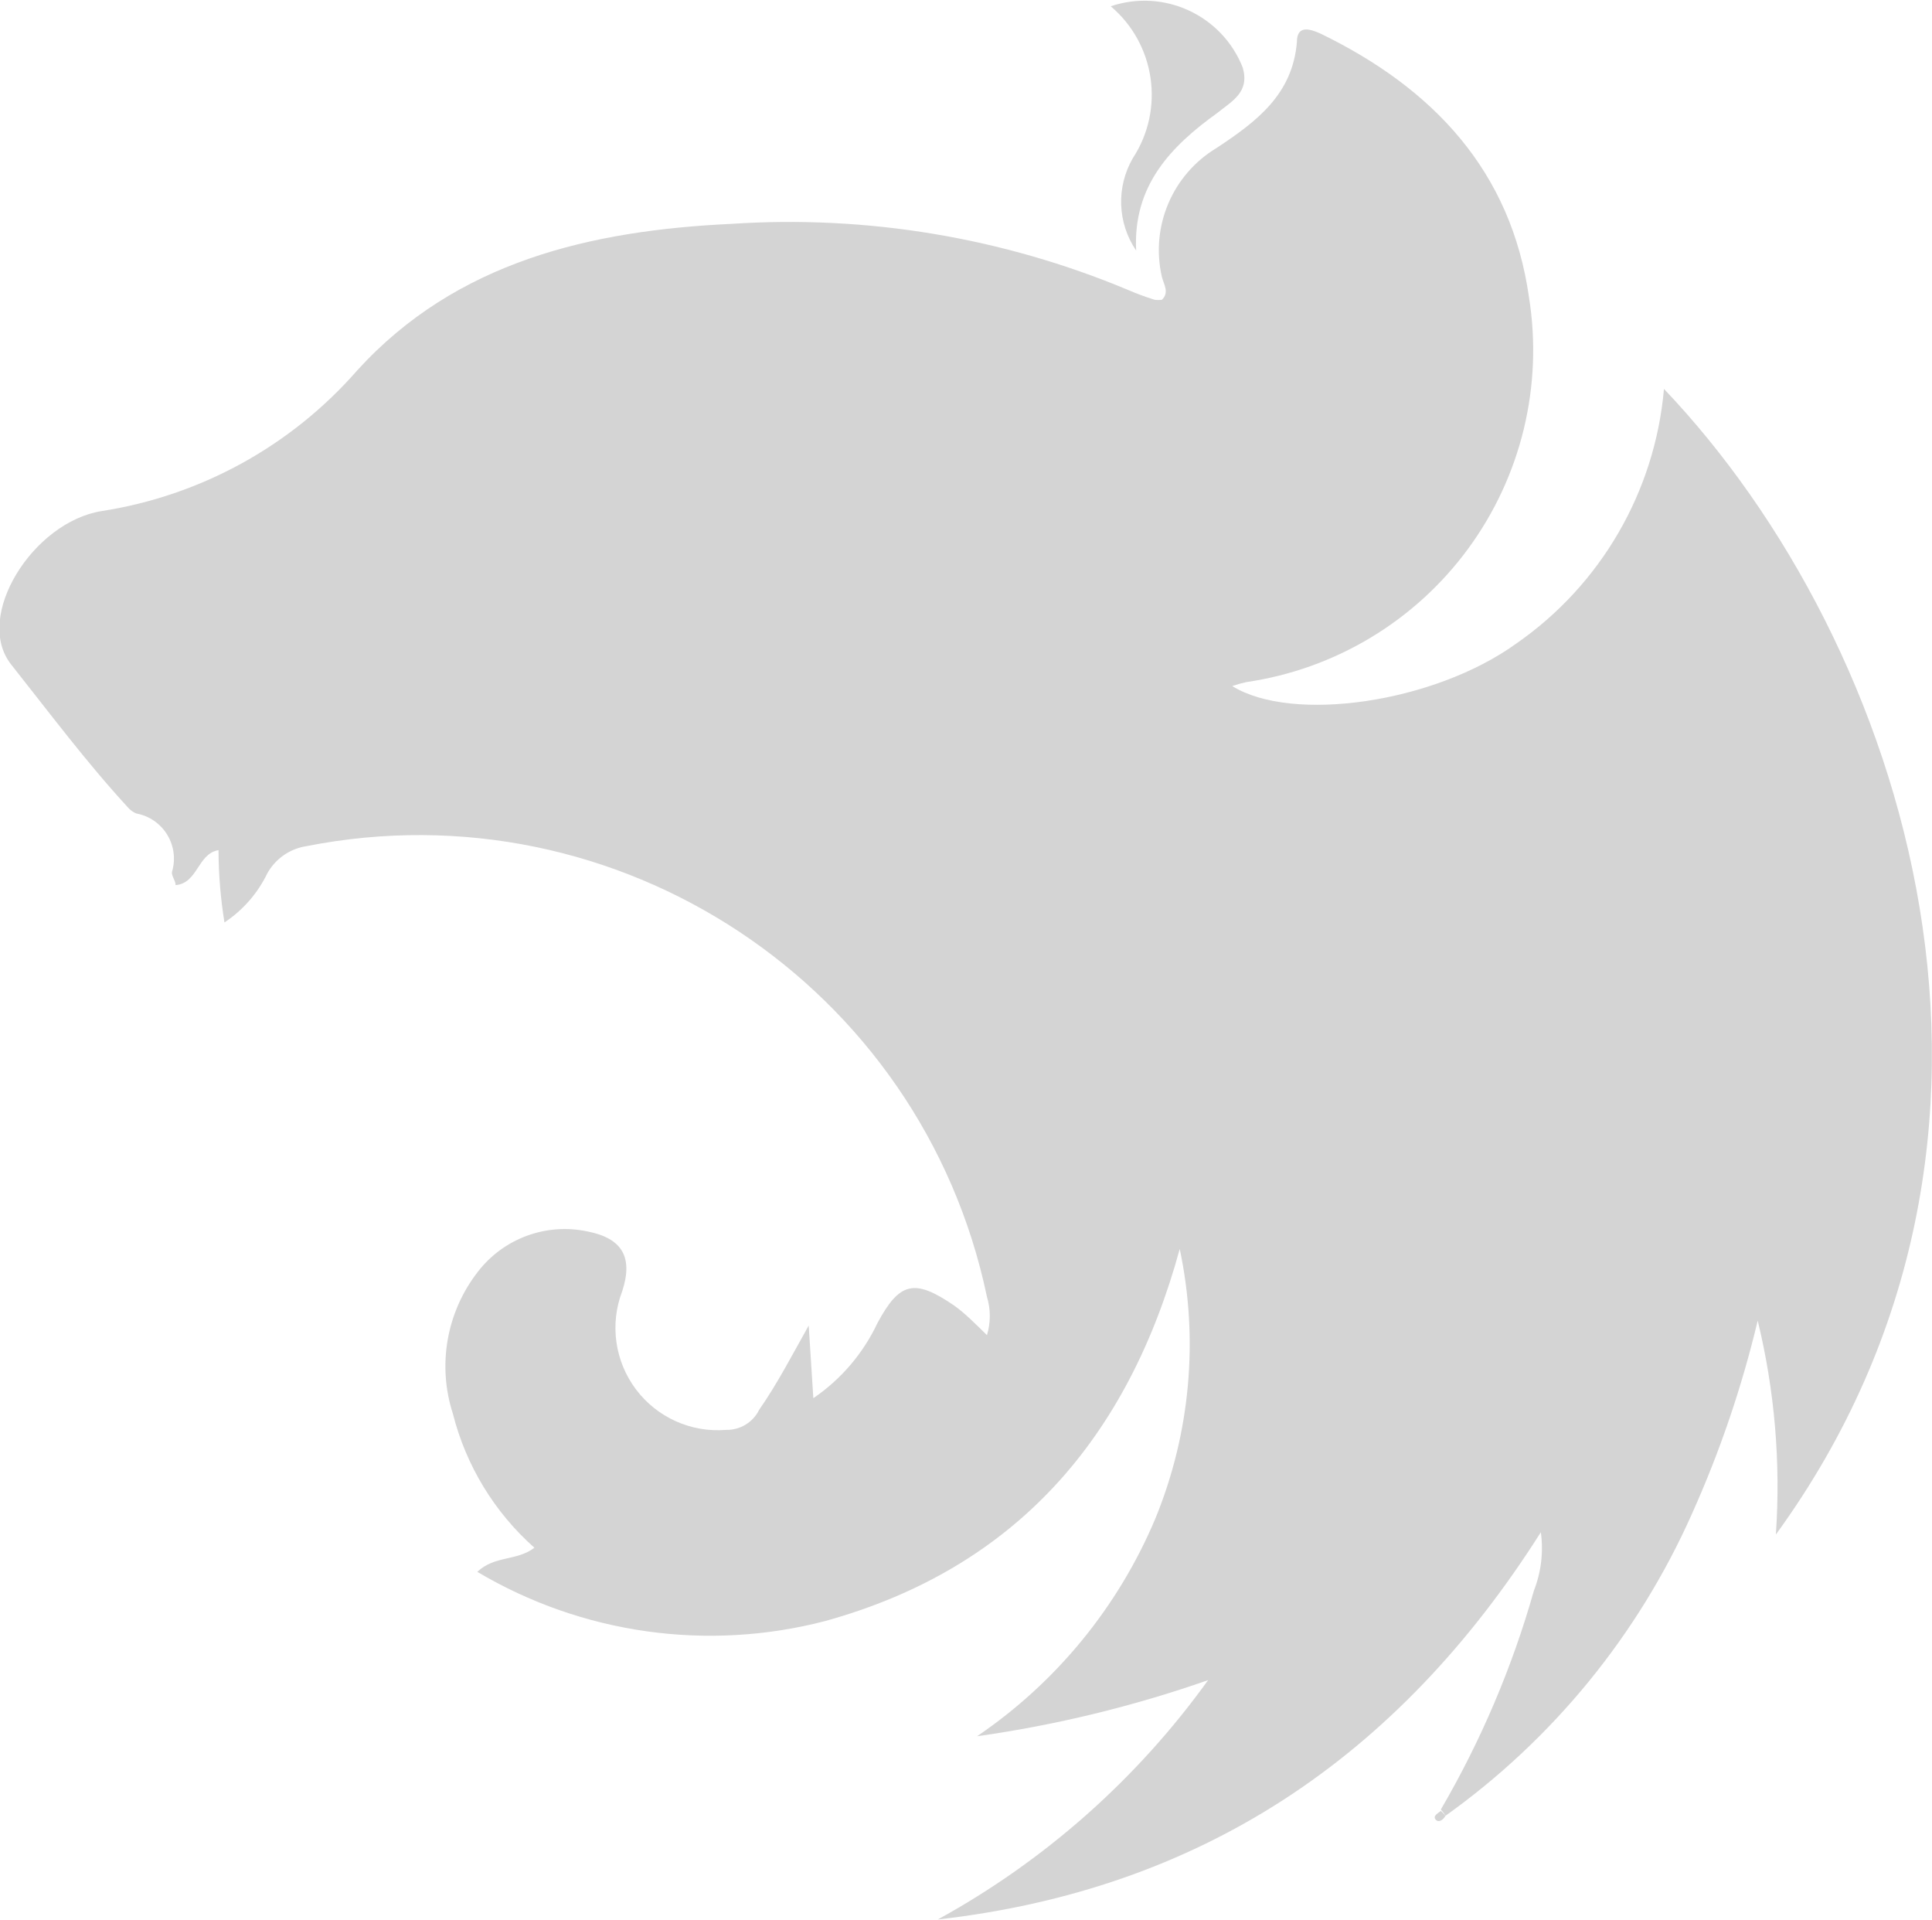
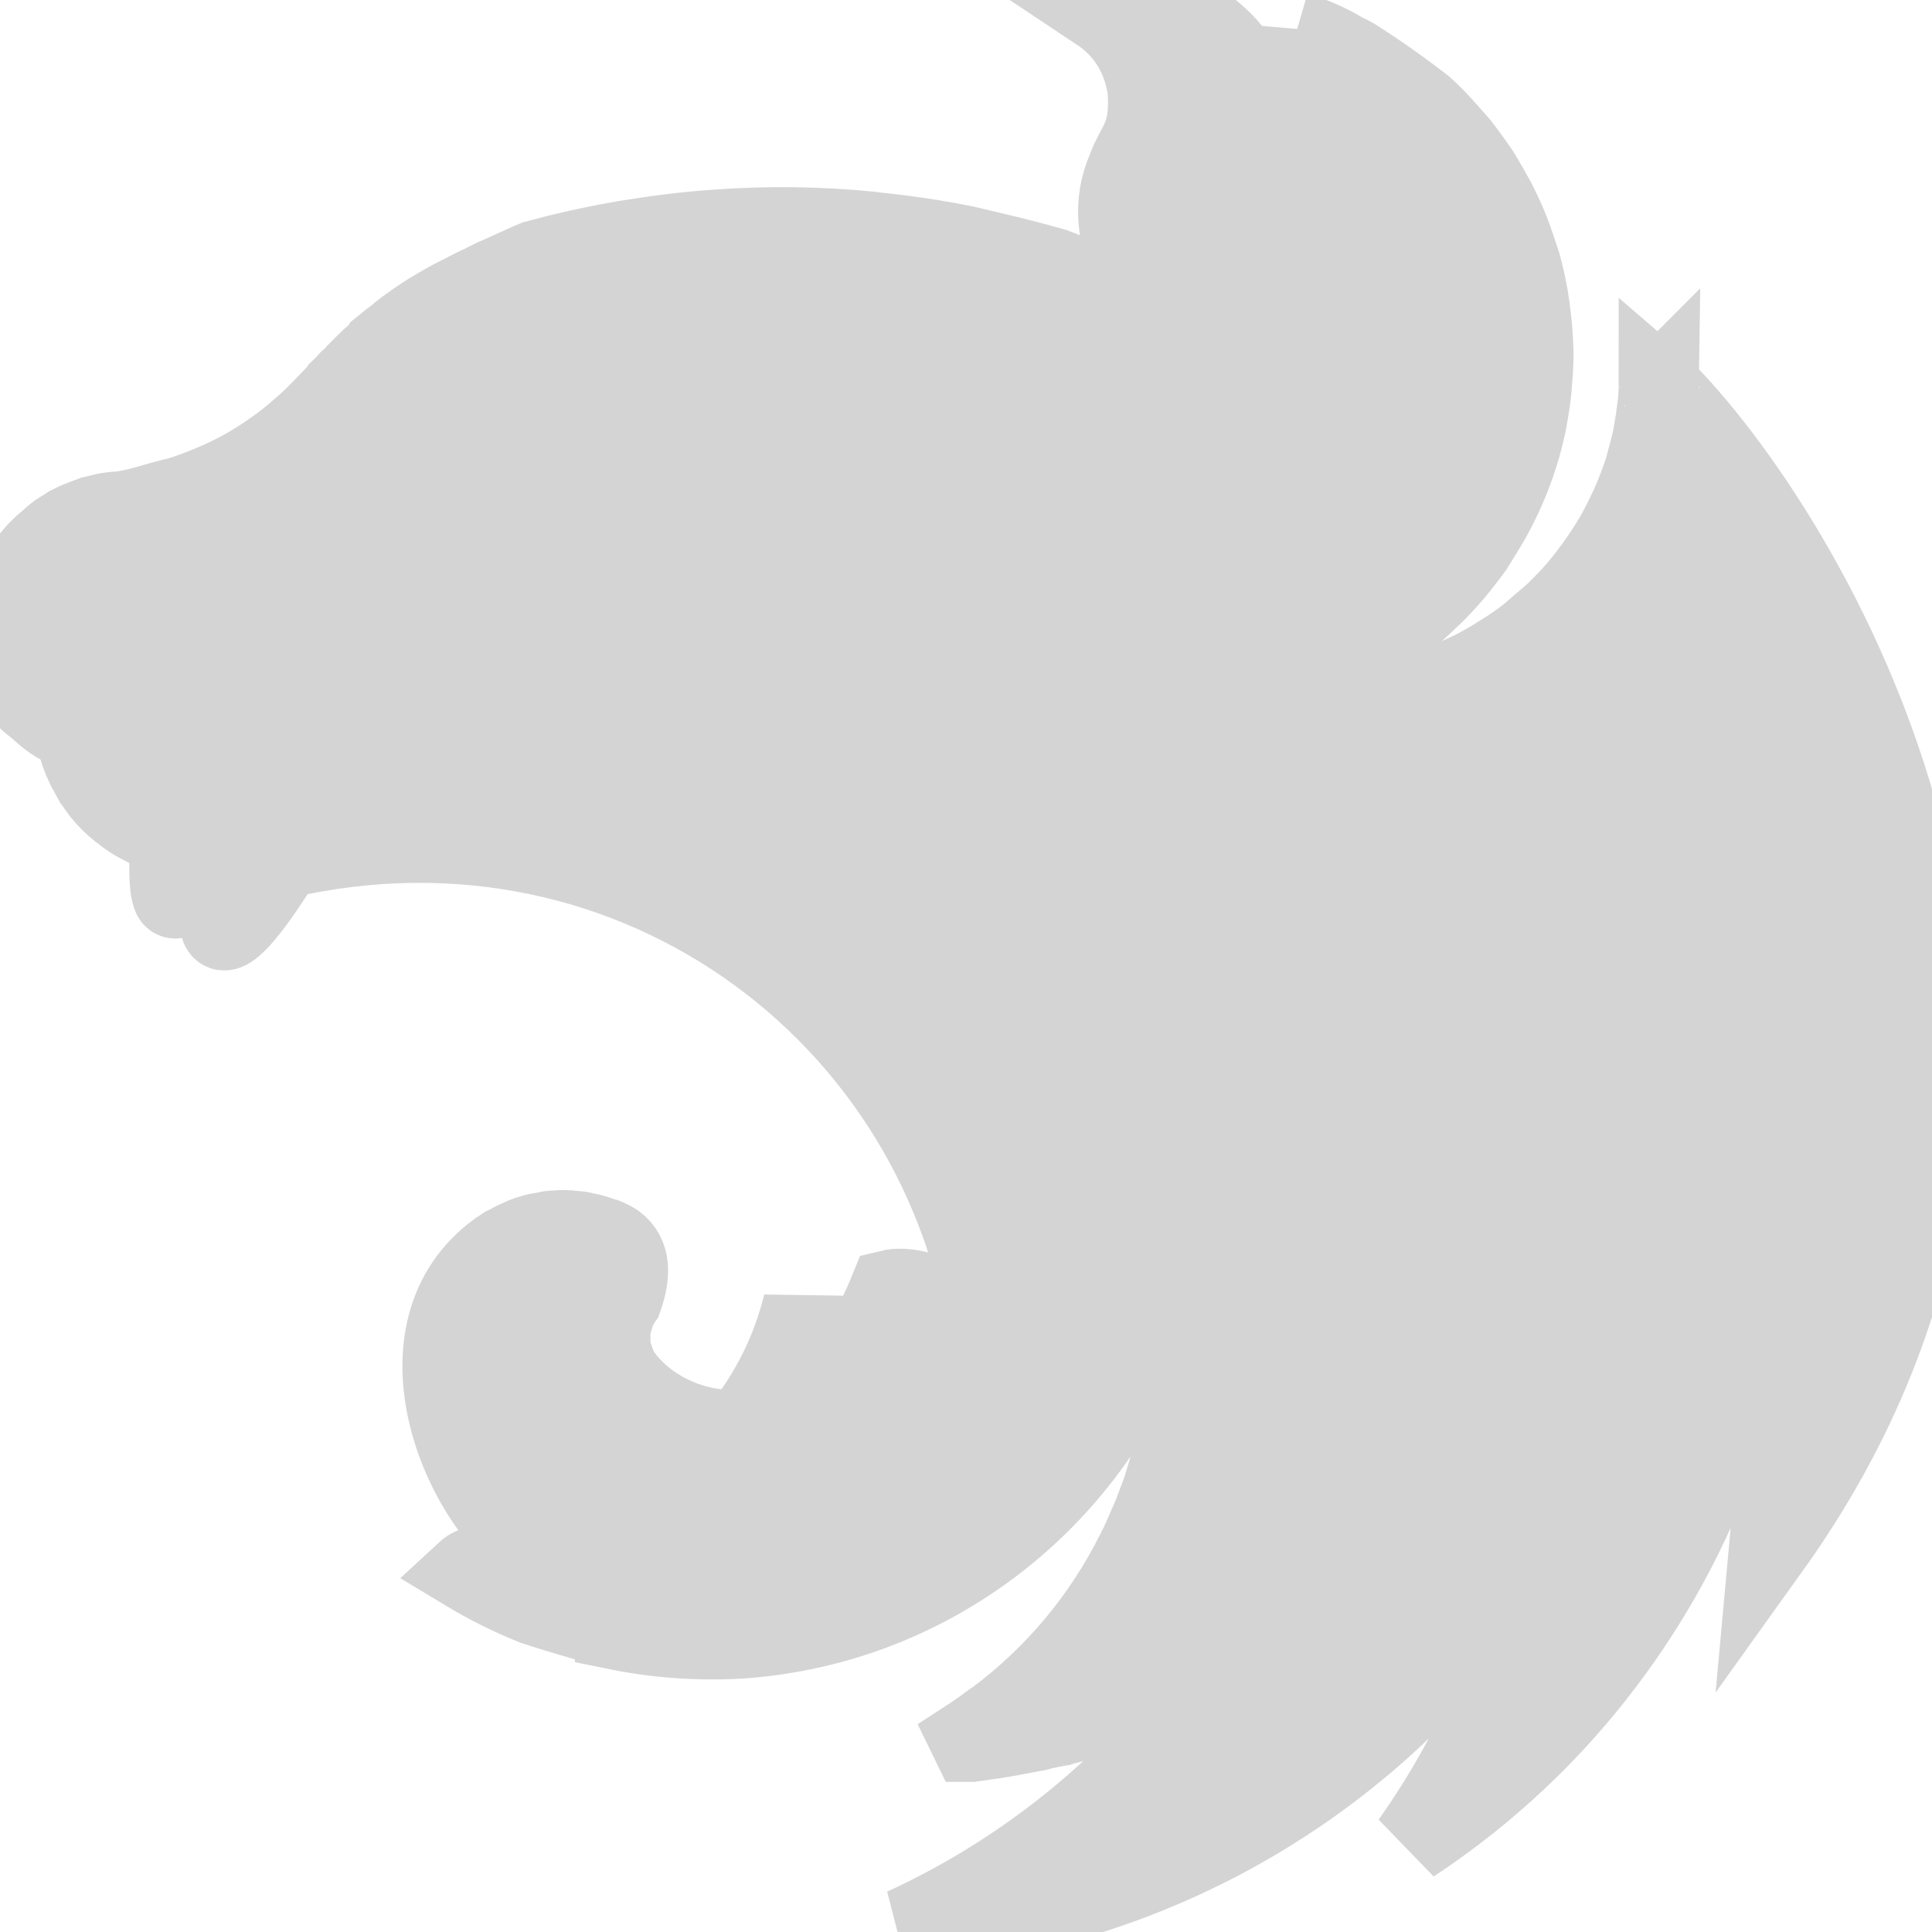
- <svg xmlns="http://www.w3.org/2000/svg" viewBox="0 0 58.53 58.14">
-   <defs>
-     <style>.cls-1{fill:#d4d4d4;}</style>
-   </defs>
-   <g id="Capa_2" data-name="Capa 2">
-     <g id="Capa_1-2" data-name="Capa 1">
-       <path class="cls-1" d="M43.65,54.81a28.7,28.7,0,0,0,2.82-6.63,3.54,3.54,0,0,0,.21-1.77c-4.34,6.85-10.33,10.83-18.27,11.73a24.77,24.77,0,0,0,8.19-7.25,36.79,36.79,0,0,1-7,1.7A15,15,0,0,0,35,46a13.92,13.92,0,0,0,.74-8.17C34.18,43.54,30.78,47.5,25,49.1a13.83,13.83,0,0,1-10.54-1.49c.53-.5,1.19-.32,1.73-.73a8.07,8.07,0,0,1-2.47-4.06,4.66,4.66,0,0,1,.75-4.29A3.32,3.32,0,0,1,17.8,37.3c1.07.21,1.38.8,1.05,1.81A3.1,3.1,0,0,0,22,43.31,1.09,1.09,0,0,0,23,42.7c.55-.79,1-1.66,1.5-2.55l.14,2.2a5.68,5.68,0,0,0,1.94-2.27c.67-1.25,1.12-1.36,2.32-.54.34.24.64.55,1,.9a2,2,0,0,0,0-1.16A17.59,17.59,0,0,0,9.28,25.63a1.64,1.64,0,0,0-1.18.82,3.73,3.73,0,0,1-1.3,1.49,14,14,0,0,1-.18-2.19c-.64.11-.62,1-1.3,1.06,0-.14-.13-.28-.11-.4a1.39,1.39,0,0,0-1.08-1.77.67.67,0,0,1-.26-.19C2.61,23.08,1.49,21.58.34,20.13S1,15.81,3.08,15.48a12.91,12.91,0,0,0,7.75-4.27c3-3.29,7.07-4.23,11.34-4.43a26.59,26.59,0,0,1,12,2,7.87,7.87,0,0,0,.81.3.81.81,0,0,0,.22,0c.23-.22.06-.46,0-.69a3.61,3.61,0,0,1,1.66-3.91c1.21-.8,2.3-1.62,2.43-3.21,0-.54.43-.38.72-.25C43.43,2.68,45.78,5.19,46.32,9a10.16,10.16,0,0,1-8.56,11.66,3.64,3.64,0,0,0-.43.12c1.82,1.13,6.12.51,8.61-1.29a10.5,10.5,0,0,0,4.47-7.71c7.34,7.71,12.18,22.61,3.39,34.7A21.25,21.25,0,0,0,53.25,40a32.92,32.92,0,0,1-2,5.87A22.45,22.45,0,0,1,43.79,55,1,1,0,0,0,43.65,54.81Z" />
-       <path class="cls-1" d="M34.42,7.59a2.63,2.63,0,0,1-.1-2.8,3.51,3.51,0,0,0-.67-4.6,3.2,3.2,0,0,1,4,1.86c.21.74-.31,1-.77,1.37C35.46,4.44,34.32,5.63,34.42,7.59Z" />
-       <path class="cls-1" d="M43.79,55c-.07.13-.21.22-.3.11s.08-.19.16-.26A1,1,0,0,1,43.79,55Z" />
-     </g>
+ <svg xmlns="http://www.w3.org/2000/svg" fill="#D4D4D4" width="800px" height="800px" viewBox="0 0 24 24" role="img" stroke="#D4D4D4">
+   <g id="SVGRepo_bgCarrier" stroke-width="0" />
+   <g id="SVGRepo_tracerCarrier" stroke-linecap="round" stroke-linejoin="round" />
+   <g id="SVGRepo_iconCarrier">
+     <path d="M14.131.047c-.173 0-.334.037-.483.087.316.21.49.49.576.806.007.043.019.074.025.117a.681.681 0 0 1 .013.112c.024.545-.143.614-.26.936-.18.415-.13.861.086 1.22a.74.74 0 0 0 .074.137c-.235-1.568 1.073-1.803 1.314-2.293.019-.428-.334-.713-.613-.911a1.37 1.37 0 0 0-.732-.21zM16.102.4c-.024.143-.006.106-.012.18-.006.05-.006.112-.012.161-.013.05-.025.1-.044.149-.012.05-.03.1-.05.149l-.067.142c-.02.025-.031.05-.05.075l-.037.055a2.152 2.152 0 0 1-.093.124c-.037.038-.068.081-.112.112v.006c-.037.031-.074.068-.118.1-.13.099-.278.173-.415.266-.043.03-.087.056-.124.093a.906.906 0 0 0-.118.099c-.043.037-.074.074-.111.118-.031.037-.068.08-.093.124a1.582 1.582 0 0 0-.087.13c-.025.05-.043.093-.068.142-.019.05-.037.093-.05.143a2.007 2.007 0 0 0-.043.155c-.006.025-.006.056-.012.08-.007.025-.007.05-.013.075 0 .05-.006.105-.006.155 0 .037 0 .074.006.111 0 .05.006.1.019.155.006.05.018.1.03.15.02.049.032.098.05.148.013.03.031.062.044.087l-1.426-.552c-.241-.068-.477-.13-.719-.186l-.39-.093c-.372-.074-.75-.13-1.128-.167-.013 0-.019-.006-.031-.006A11.082 11.082 0 0 0 8.9 2.855c-.378.025-.756.074-1.134.136a12.45 12.45 0 0 0-.837.174l-.279.074c-.092.037-.18.08-.266.118l-.205.093c-.012.006-.024.006-.03.012-.063.031-.118.056-.174.087a2.738 2.738 0 0 0-.236.118c-.043.018-.086.043-.124.062a.559.559 0 0 1-.055.03c-.056.032-.112.063-.162.094a1.56 1.56 0 0 0-.148.093c-.044.03-.087.055-.124.086-.006.007-.013.007-.019.013-.037.025-.08.056-.118.087l-.012.012-.093.074c-.012.007-.025.019-.037.025-.031.025-.062.056-.093.08-.006.013-.019.02-.025.025-.037.038-.074.069-.111.106-.007 0-.007.006-.013.012a1.742 1.742 0 0 0-.111.106c-.007.006-.007.012-.013.012a1.454 1.454 0 0 0-.093.1c-.012.012-.03.024-.043.036a1.374 1.374 0 0 1-.106.112c-.006.012-.018.019-.024.03-.05.05-.093.1-.143.15l-.018.018c-.1.106-.205.211-.317.304-.111.1-.229.192-.347.273a3.777 3.777 0 0 1-.762.421c-.13.056-.267.106-.403.149-.26.056-.527.161-.756.18-.05 0-.105.012-.155.018l-.155.037-.149.056c-.05.019-.099.044-.148.068-.044.031-.093.056-.137.087a1.011 1.011 0 0 0-.124.106c-.043.03-.087.074-.124.111-.037.043-.074.08-.105.124-.031.05-.068.093-.093.143a1.092 1.092 0 0 0-.087.142c-.025.056-.05.106-.068.161-.019.05-.037.106-.056.161-.012.05-.025.1-.03.15 0 .005-.007.012-.007.018-.012.056-.012.13-.019.167C.006 7.95 0 7.986 0 8.03a.657.657 0 0 0 .074.31v.006c.019.037.044.075.069.112.024.037.05.074.08.111.031.031.068.069.106.1a.906.906 0 0 0 .117.099c.149.13.186.173.378.272.031.019.062.031.1.05.006 0 .012.006.018.006 0 .013 0 .019.006.031a1.272 1.272 0 0 0 .08.298c.02.037.032.074.05.111.007.013.013.025.02.031.024.05.049.093.073.137l.093.13c.031.037.069.08.106.118.037.037.074.068.118.105 0 0 .006.006.012.006.037.031.074.062.112.087a.986.986 0 0 0 .136.08c.043.025.093.05.142.069a.73.73 0 0 0 .124.043c.007.006.013.006.025.012.025.007.056.013.08.019-.018.335-.024.65.026.762.055.124.328-.254.6-.688-.036.428-.061.93 0 1.079.069.155.44-.329.763-.862 4.395-1.016 8.405 2.02 8.826 6.31-.08-.67-.905-1.041-1.283-.948-.186.458-.502 1.047-1.01 1.413.043-.41.025-.83-.062-1.24a4.009 4.009 0 0 1-.769 1.562c-.588.043-1.177-.242-1.487-.67-.025-.018-.031-.055-.05-.08-.018-.043-.037-.087-.05-.13a.515.515 0 0 1-.037-.13c-.006-.044-.006-.087-.006-.137v-.093a.992.992 0 0 1 .031-.13c.013-.043.025-.086.044-.13.024-.043.043-.087.074-.13.105-.298.105-.54-.087-.682a.706.706 0 0 0-.118-.062c-.024-.006-.055-.018-.08-.025l-.05-.018a.847.847 0 0 0-.13-.031.472.472 0 0 0-.13-.019 1.01 1.01 0 0 0-.136-.012c-.031 0-.062.006-.093.006a.484.484 0 0 0-.137.019c-.043.006-.086.012-.13.024a1.068 1.068 0 0 0-.13.044c-.043.018-.08.037-.124.056-.037.018-.074.043-.118.062-1.444.942-.582 3.148.403 3.787-.372.068-.75.148-.855.229l-.013.012c.267.161.546.298.837.416.397.13.818.247 1.004.297v.006a5.996 5.996 0 0 0 1.562.112c2.746-.192 4.996-2.281 5.405-5.033l.037.161c.019.112.043.23.056.347v.006c.012.056.018.112.025.162v.024c.006.056.012.112.012.162.006.068.012.136.012.204v.1c0 .03.007.067.007.098 0 .038-.007.075-.007.112v.087c0 .043-.006.08-.006.124 0 .025 0 .05-.006.08 0 .044-.006.087-.006.137-.006.018-.006.037-.006.055l-.02.143c0 .019 0 .037-.005.056-.007.062-.019.118-.025.18v.012l-.037.174v.018l-.037.167c0 .007-.007.02-.007.025a1.663 1.663 0 0 1-.043.168v.018c-.019.062-.037.118-.05.174-.006.006-.006.012-.006.012l-.056.186c-.024.062-.043.118-.068.18-.025.062-.043.124-.068.18-.025.062-.05.117-.074.18h-.007c-.024.055-.05.117-.08.173a.302.302 0 0 1-.019.043c-.006.006-.006.013-.012.019a5.867 5.867 0 0 1-1.742 2.082c-.05.031-.099.069-.149.106-.012.012-.03.018-.043.03a2.603 2.603 0 0 1-.136.094l.018.037h.007l.26-.037h.006c.161-.025.322-.056.483-.087.044-.006.093-.019.137-.031l.087-.019c.043-.006.086-.018.13-.024.037-.013.074-.02.111-.031.62-.15 1.221-.354 1.798-.595a9.926 9.926 0 0 1-3.85 3.142c.714-.05 1.426-.167 2.114-.366a9.903 9.903 0 0 0 5.857-4.68 9.893 9.893 0 0 1-1.667 3.986 9.758 9.758 0 0 0 1.655-1.376 9.824 9.824 0 0 0 2.61-5.268c.21.98.272 1.99.18 2.987 4.474-6.241.371-12.712-1.346-14.416-.006-.013-.012-.019-.012-.031-.006.006-.006.006-.006.012 0-.006 0-.006-.007-.012 0 .074-.006.148-.012.223a8.34 8.34 0 0 1-.062.415c-.03.136-.068.273-.105.41-.044.13-.093.266-.15.396a5.322 5.322 0 0 1-.185.378 4.735 4.735 0 0 1-.477.688c-.093.111-.192.21-.292.31a3.994 3.994 0 0 1-.18.155l-.142.124a3.459 3.459 0 0 1-.347.241 4.295 4.295 0 0 1-.366.211c-.13.062-.26.118-.39.174a4.364 4.364 0 0 1-.818.223c-.143.025-.285.037-.422.05a4.914 4.914 0 0 1-.297.012 4.66 4.66 0 0 1-.422-.025 3.137 3.137 0 0 1-.421-.062 3.136 3.136 0 0 1-.415-.105h-.007c.137-.013.273-.025.41-.05a4.493 4.493 0 0 0 .818-.223c.136-.05.266-.112.39-.174.13-.062.248-.13.372-.204.118-.08.235-.161.347-.248.112-.087.217-.18.316-.279.105-.093.198-.198.291-.304.093-.111.18-.223.26-.334.013-.019.026-.044.038-.062.062-.1.124-.199.18-.298a4.272 4.272 0 0 0 .334-.775c.044-.13.075-.266.106-.403.025-.142.05-.278.062-.415.012-.142.025-.285.025-.421 0-.1-.007-.199-.013-.298a6.726 6.726 0 0 0-.05-.415 4.493 4.493 0 0 0-.092-.415c-.044-.13-.087-.267-.137-.397-.05-.13-.111-.26-.173-.384-.069-.124-.137-.248-.211-.366a6.843 6.843 0 0 0-.248-.34c-.093-.106-.186-.212-.285-.317a3.878 3.878 0 0 0-.161-.155c-.28-.217-.57-.421-.862-.607a1.154 1.154 0 0 0-.124-.062 2.415 2.415 0 0 0-.589-.26Z" />
  </g>
</svg>
